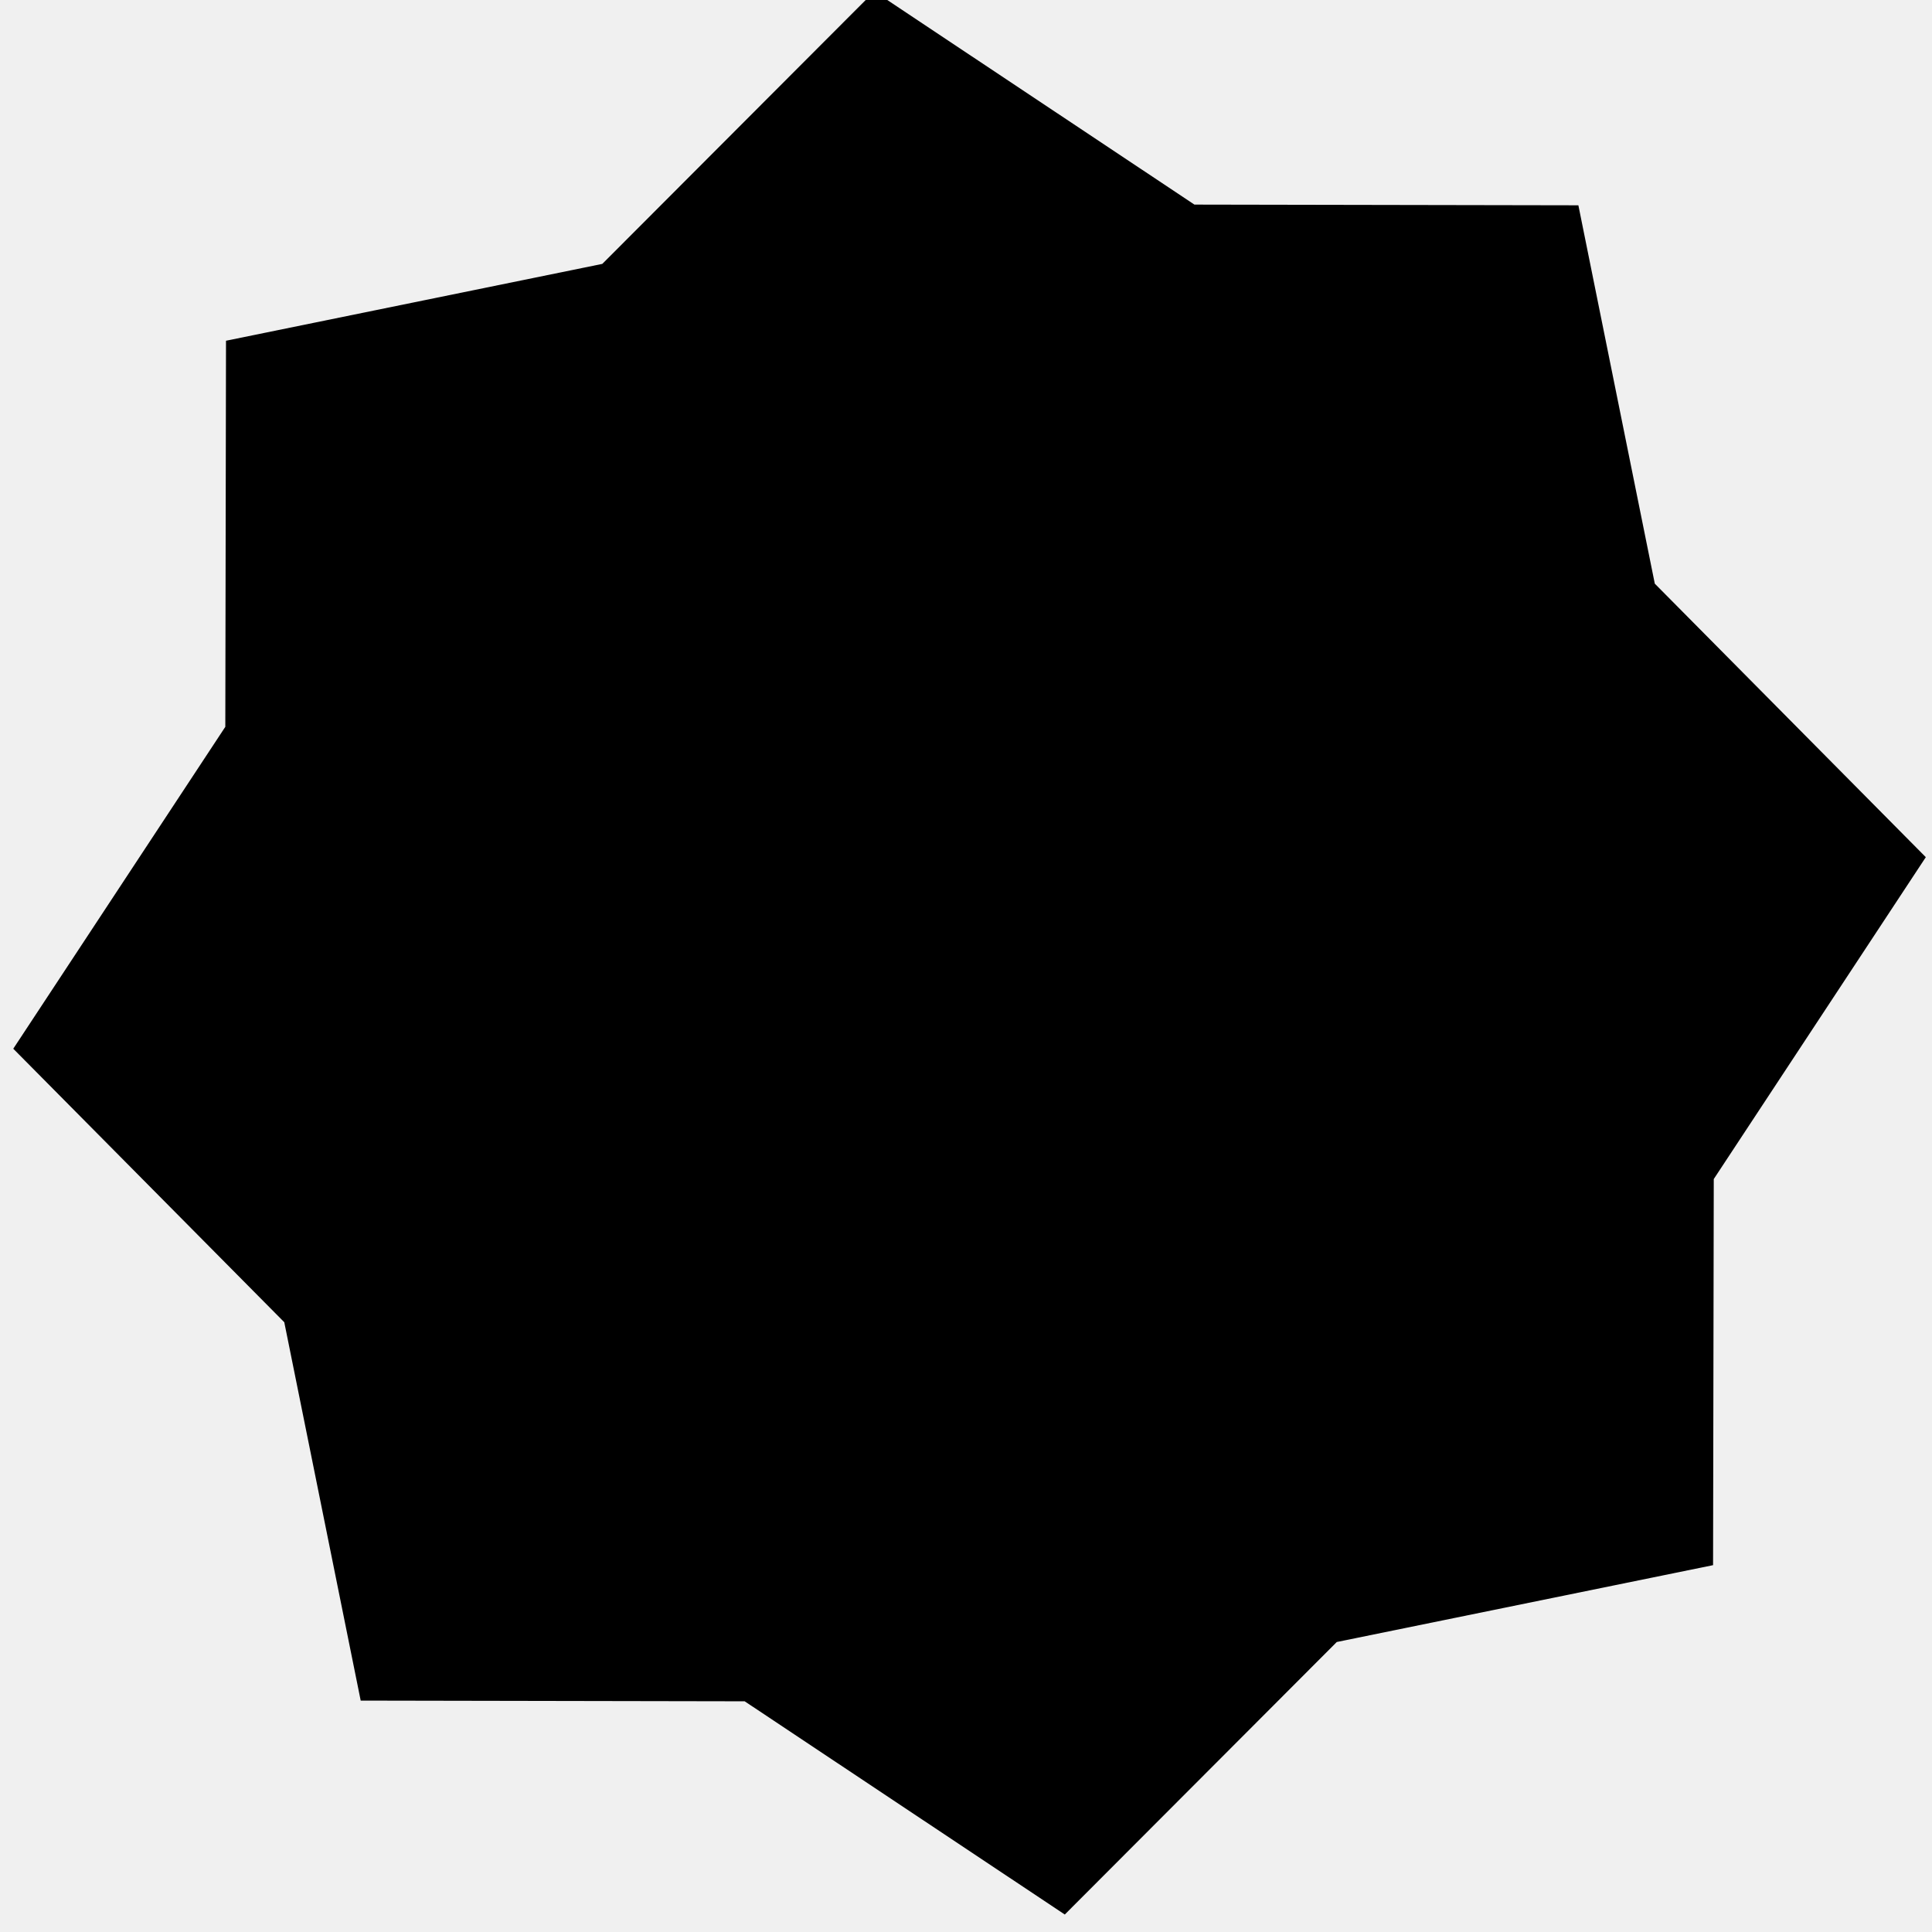
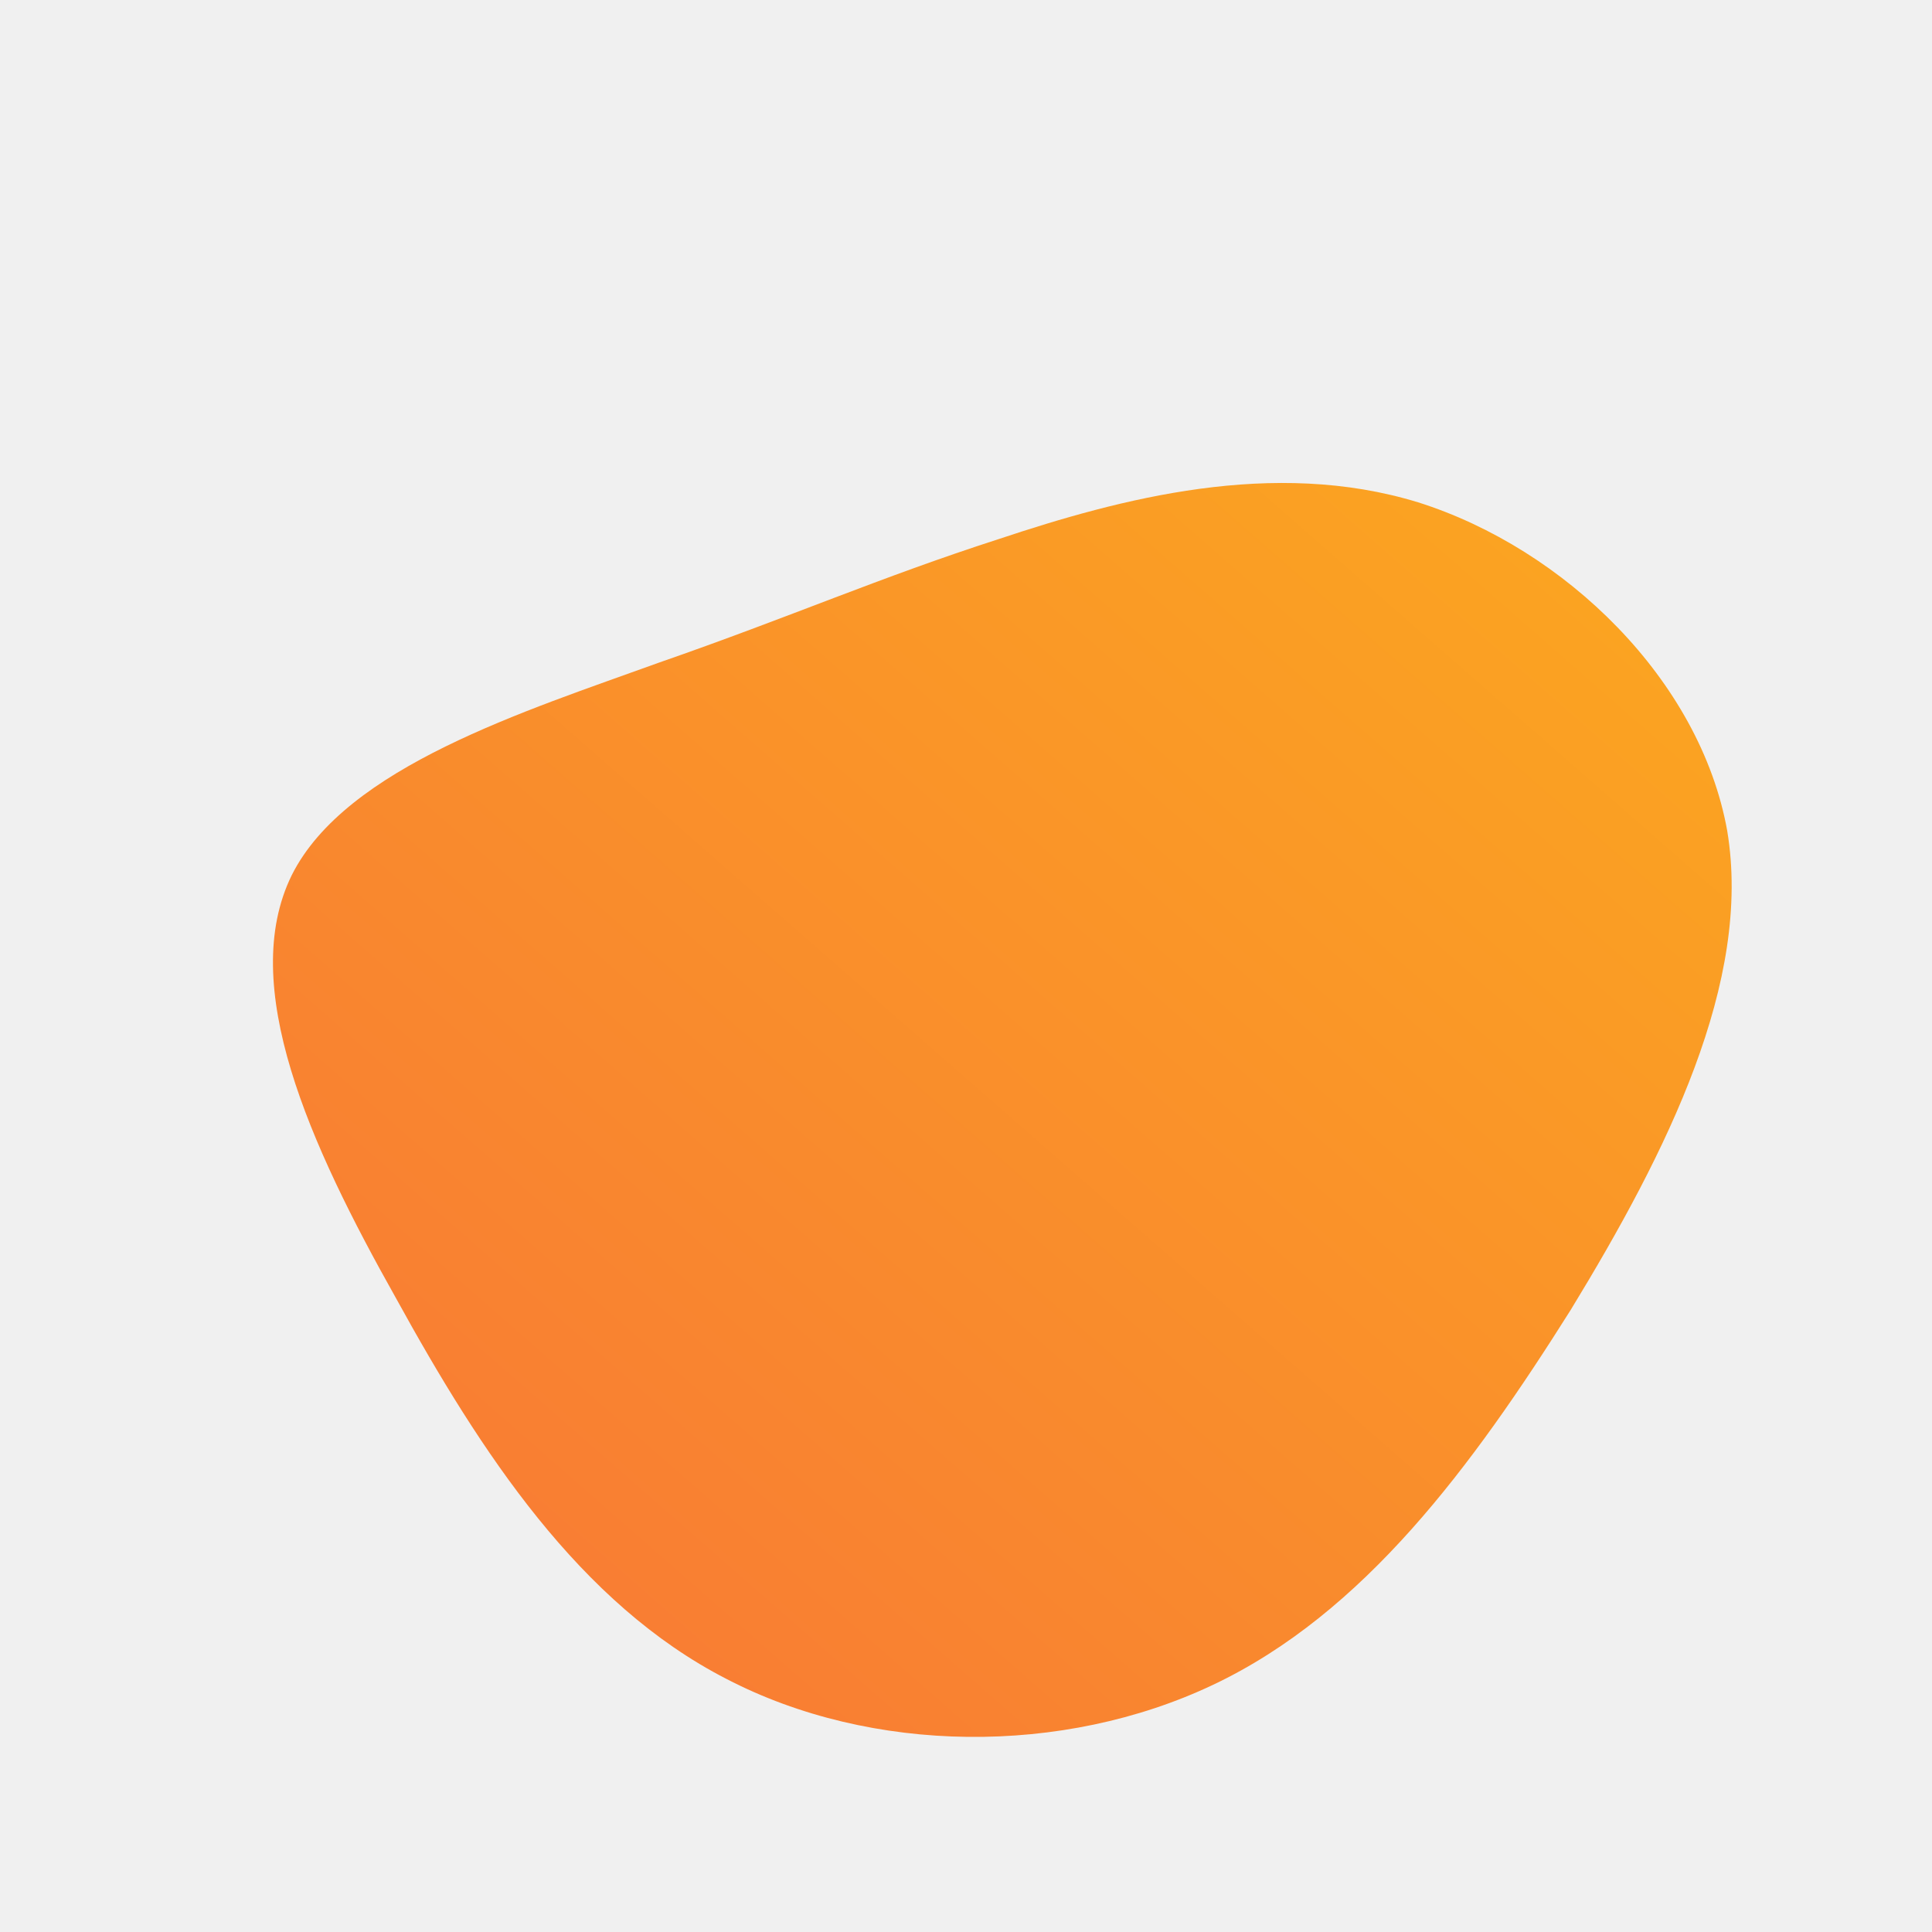
- <svg xmlns="http://www.w3.org/2000/svg" version="1.1" id="Layer_1" x="0px" y="0px" width="96px" height="96px" viewBox="0 0 96 96" enable-background="new 0 0 96 96" xml:space="preserve">
-   <defs id="defs3062" />
-   <rect id="rect3" display="none" fill="#FFFFFF" stroke="#000000" width="96" height="96" />
-   <path style="fill:#000000" id="path2983" d="M 37.659,31.878 19.888,35.487 7.043,48.286 -8.075,38.272 -26.209,38.239 -29.818,20.469 -42.617,7.623 l 10.014,-15.118 0.033,-18.133 17.771,-3.609 12.846,-12.799 15.118,10.014 18.133,0.033 L 34.907,-14.219 47.706,-1.373 37.692,13.744 z" transform="matrix(1.052146,0,0,1.057992,45.49864,44.04532)" />
+ <svg xmlns="http://www.w3.org/2000/svg" id="sw-js-blob-svg" viewBox="0 0 100 100" version="1.1">
+   <defs>
+     <linearGradient id="sw-gradient" x1="0" x2="1" y1="1" y2="0">
+       <stop id="stop1" stop-color="rgba(248, 117, 55, 1)" offset="0%" />
+       <stop id="stop2" stop-color="rgba(251, 168, 31, 1)" offset="100%" />
+     </linearGradient>
+   </defs>
+   <path fill="url(#sw-gradient)" d="M23.4,-24C31,-21.6,38,-14.8,39.4,-7C40.7,0.8,36.3,9.6,31.3,17.8C26.2,25.9,20.6,33.5,12.8,37.2C5,40.9,-4.9,40.8,-12.4,36.9C-20,33,-25.1,25.2,-29.5,17.2C-34,9.2,-37.7,1,-34.9,-4.7C-32.1,-10.3,-22.8,-13.2,-15.9,-15.7C-9,-18.1,-4.5,-20.1,1.7,-22.1C8,-24.2,15.9,-26.3,23.4,-24Z" transform="translate(50 50)" stroke-width="0" style="transition: all 0.3s ease 0s;" />
</svg>
